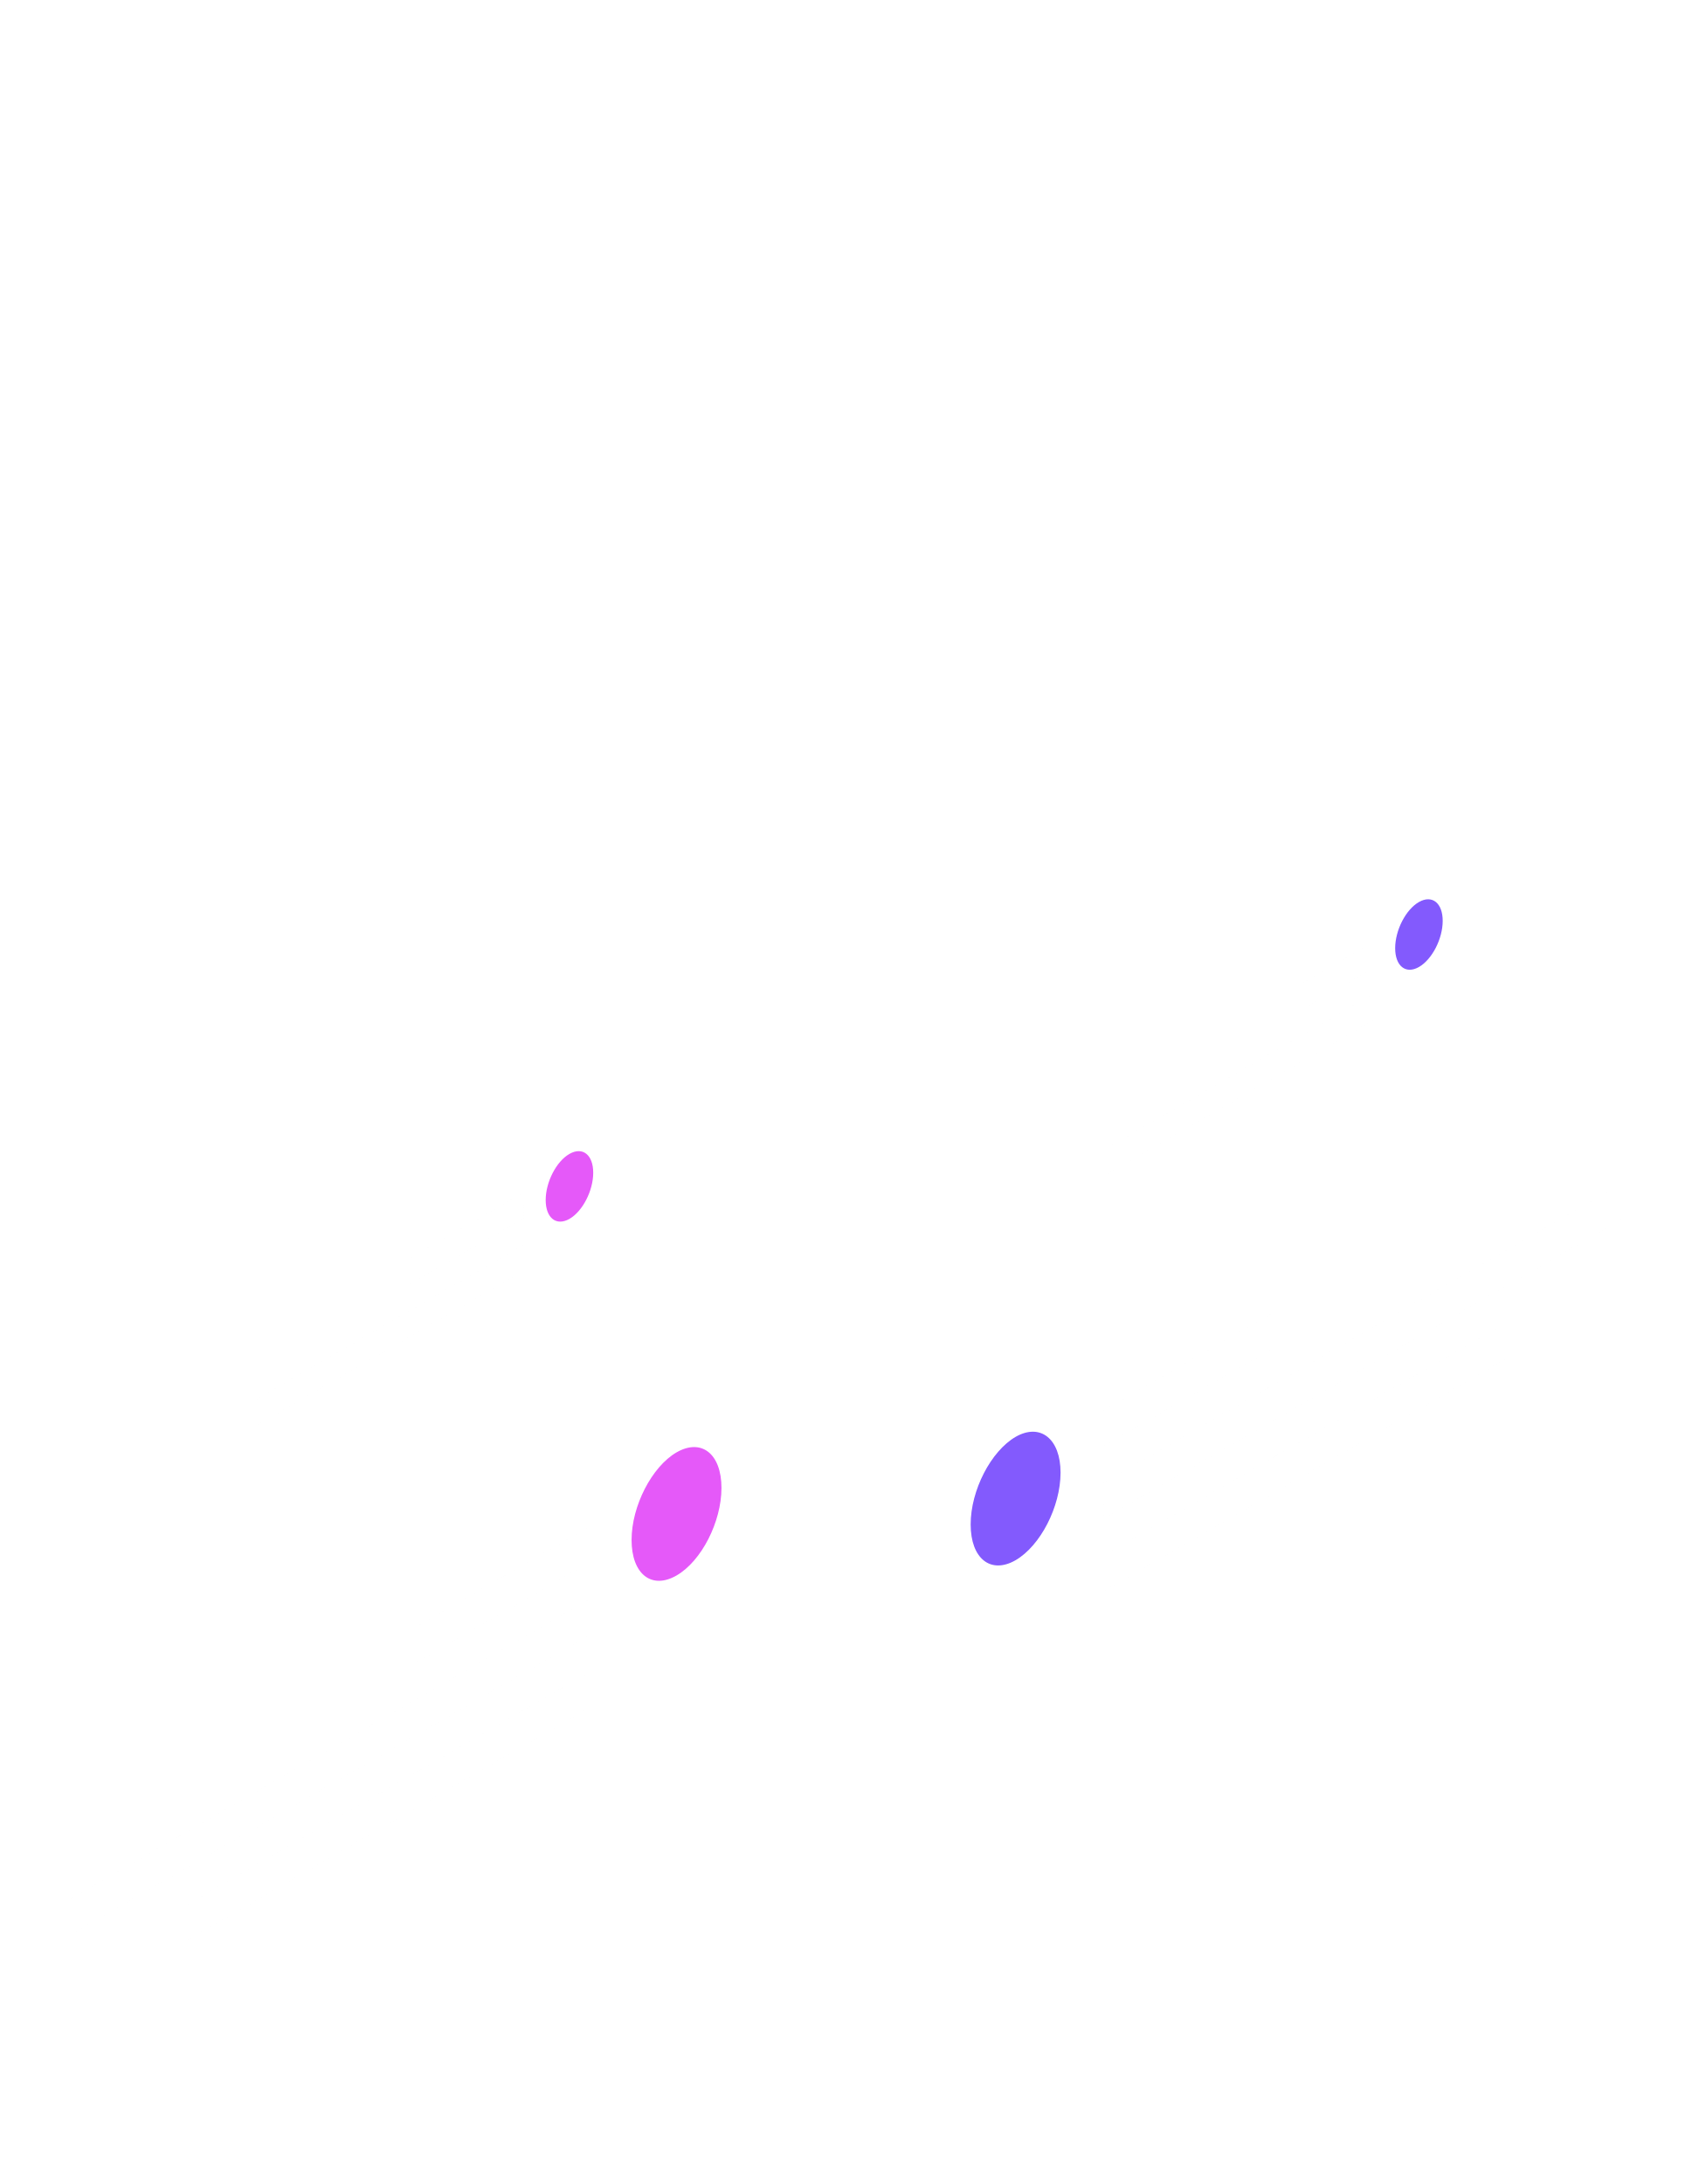
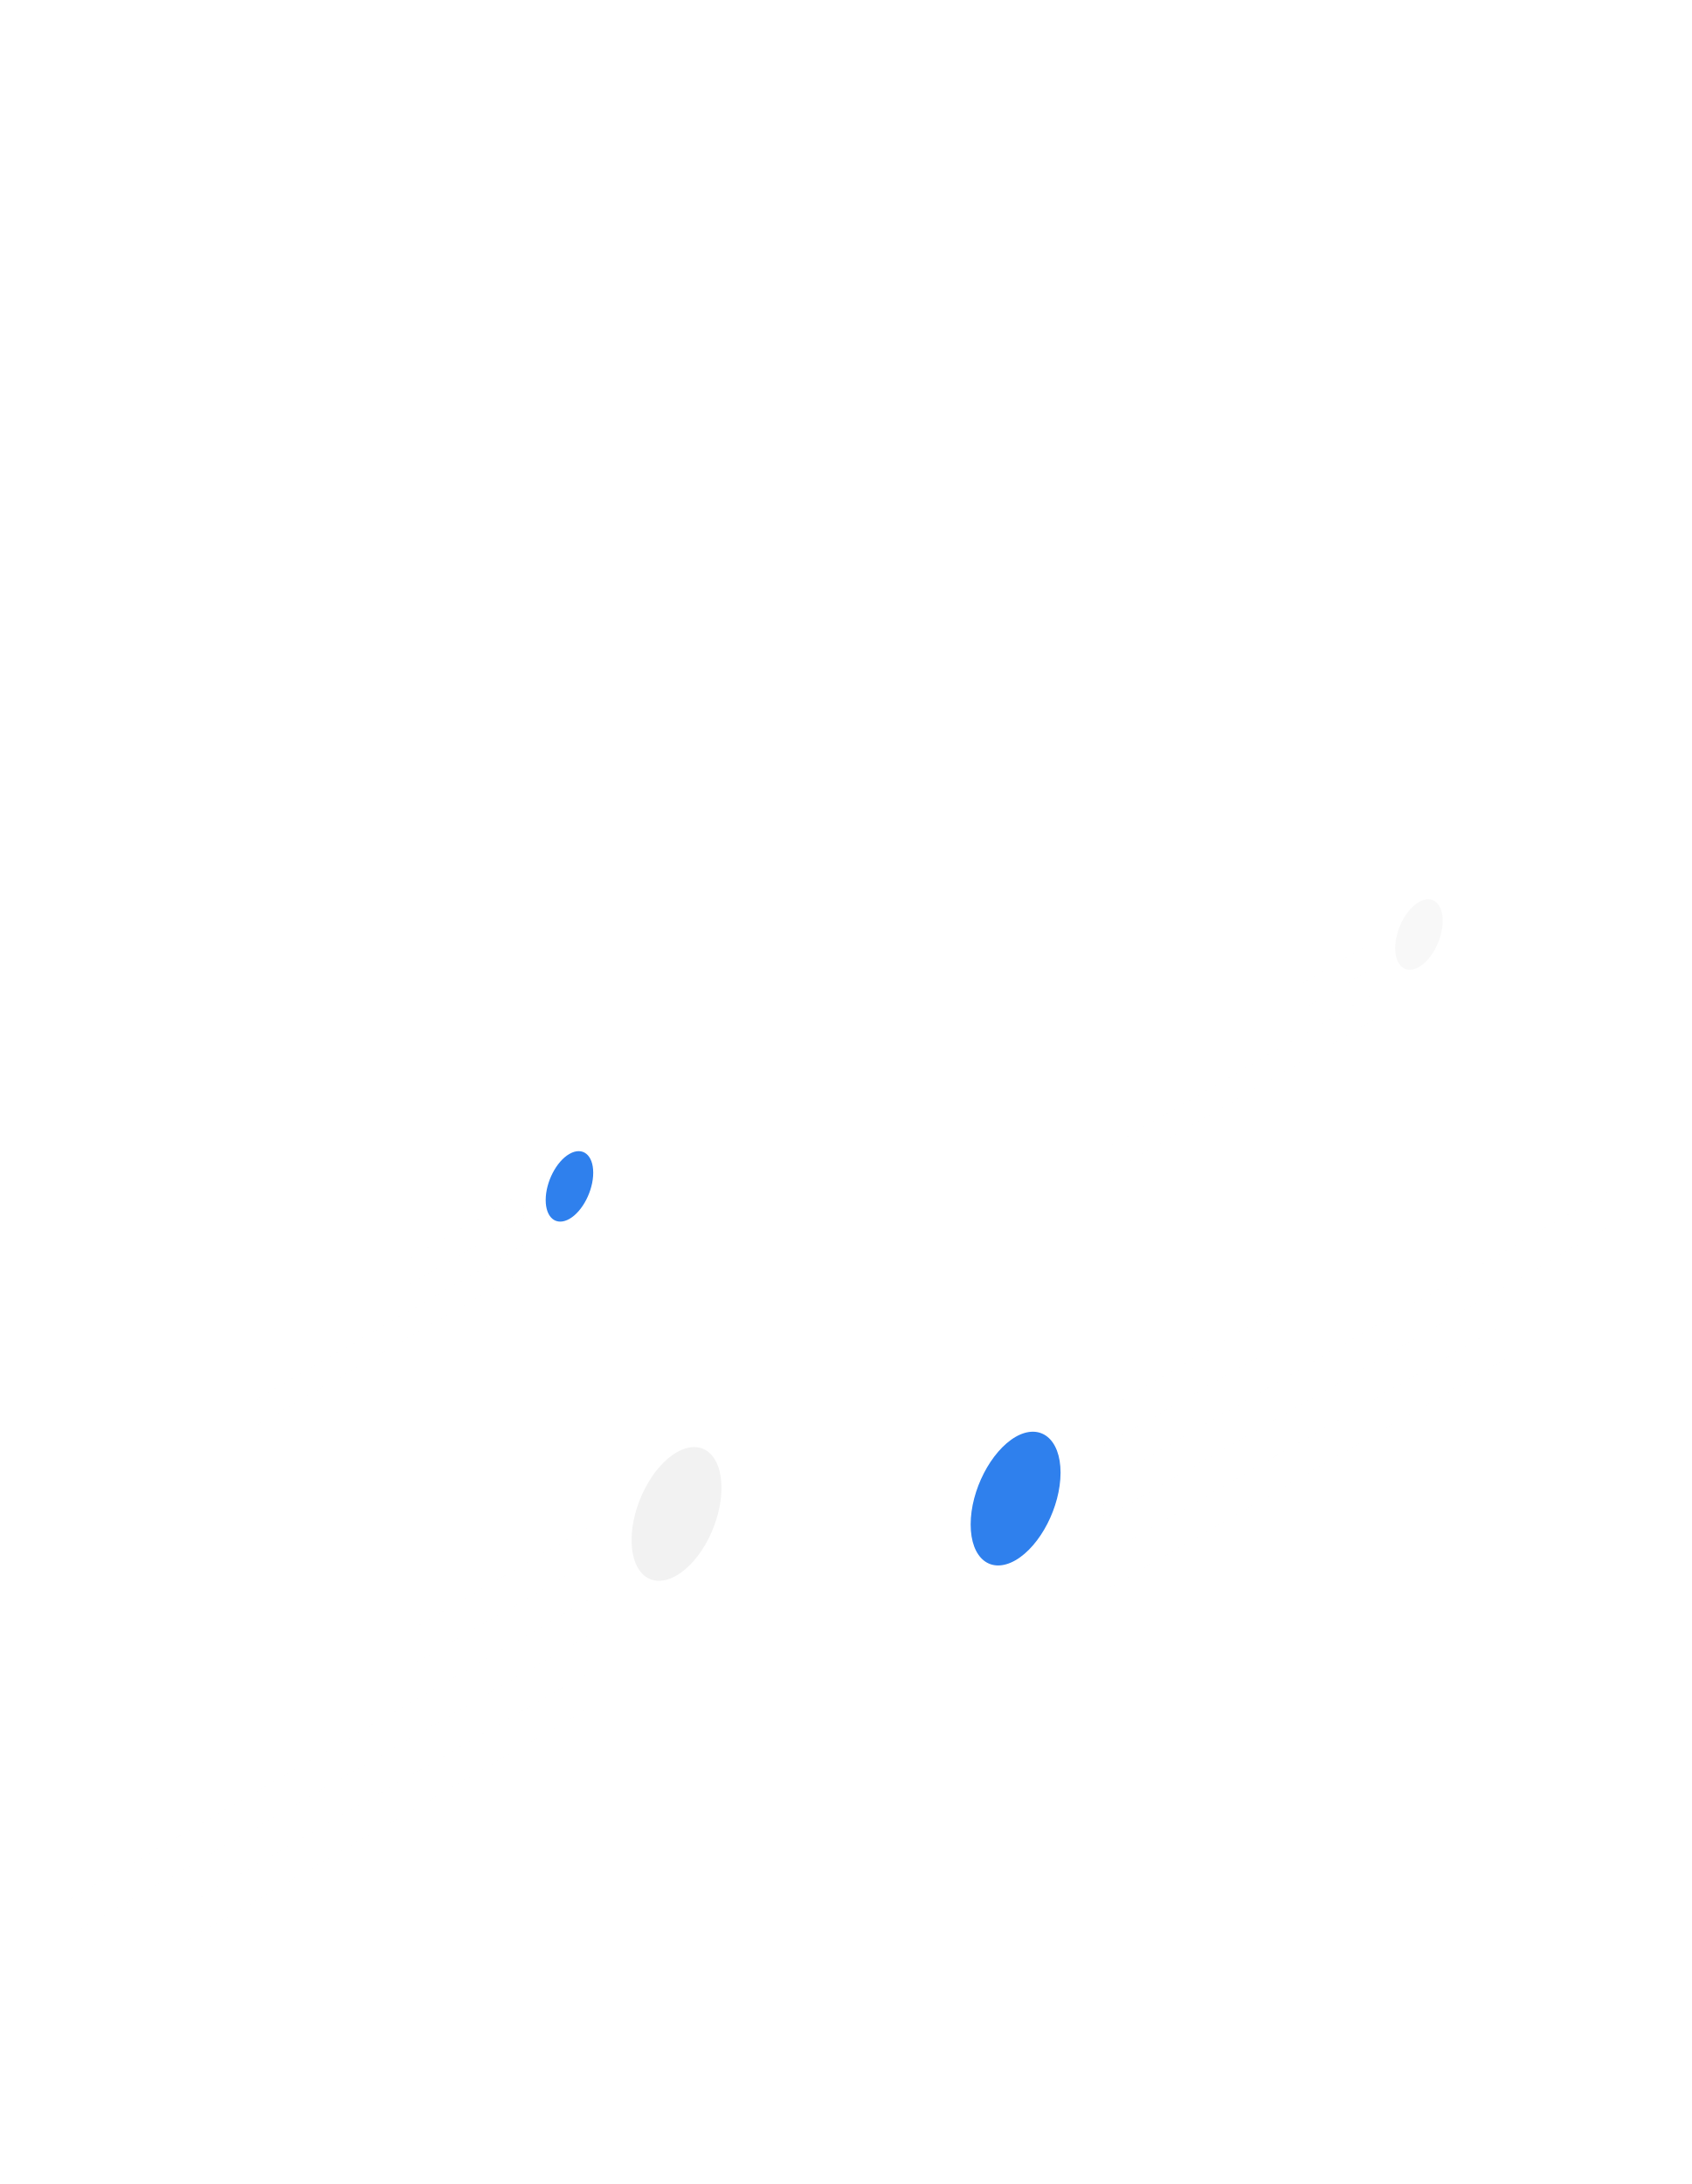
<svg xmlns="http://www.w3.org/2000/svg" width="313" height="404" viewBox="0 0 313 404" fill="none">
-   <path opacity="0.5" d="M146.574 123.837C173.957 107.856 196.594 122.792 200.599 157.279C201.295 163.244 196.768 171.126 191.239 174.348L101.91 226.514C96.381 229.736 91.854 227.124 92.55 220.331C96.555 181.272 119.236 139.818 146.574 123.837Z" fill="url(#paint0_linear)" />
+   <path opacity="0.5" d="M146.574 123.837C173.956 107.856 196.593 122.792 200.598 157.279C201.295 163.244 196.768 171.126 191.239 174.348L101.91 226.514C96.381 229.736 91.854 227.124 92.55 220.331C96.555 181.272 119.236 139.818 146.574 123.837Z" fill="url(#paint0_linear)" />
  <path opacity="0.5" d="M116.058 79.073C116.058 102.892 129.814 114.126 146.792 104.198C163.77 94.27 177.526 66.968 177.526 43.149C177.526 19.331 163.77 8.096 146.792 18.024C129.814 27.953 116.058 55.255 116.058 79.073Z" fill="url(#paint1_linear)" />
  <path opacity="0.07" d="M128.987 109.554C156.369 93.574 179.006 108.509 183.011 142.996C183.708 148.962 179.181 156.843 173.652 160.066L84.323 212.232C78.794 215.454 74.267 212.841 74.963 206.048C78.968 166.989 101.605 125.535 128.987 109.554Z" fill="url(#paint2_linear)" />
  <path opacity="0.07" d="M98.471 64.791C98.471 88.61 112.227 99.844 129.205 89.916C146.183 79.988 159.939 52.686 159.939 28.867C159.939 5.048 146.183 -6.186 129.205 3.742C112.227 13.67 98.471 40.972 98.471 64.791Z" fill="url(#paint3_linear)" />
-   <path opacity="0.2" d="M39.31 246.651C39.31 245.049 40.164 243.569 41.551 242.768L109.941 203.271C112.93 201.544 116.668 203.702 116.668 207.154V239.708L39.31 284.384V246.651Z" fill="url(#paint4_linear)" />
-   <path d="M100.952 221.985C100.952 225.295 102.911 226.862 105.349 225.469C107.787 224.076 109.746 220.244 109.746 216.934C109.746 213.625 107.787 212.057 105.349 213.451C102.911 214.844 100.952 218.676 100.952 221.985Z" fill="#E559F9" />
+   <path opacity="0.2" d="M39.31 246.651C39.31 245.049 40.164 243.569 41.552 242.768L109.941 203.271C112.93 201.544 116.668 203.702 116.668 207.154V239.708L39.31 284.384V246.651Z" fill="url(#paint4_linear)" />
+   <path d="M100.952 221.985C100.952 225.295 102.911 226.862 105.349 225.469C107.787 224.076 109.746 220.244 109.746 216.934C109.746 213.625 107.787 212.057 105.349 213.451C102.911 214.844 100.952 218.676 100.952 221.985Z" fill="#2F80ED" />
  <path opacity="0.15" d="M96.86 220.548L73.614 234.004V238.837L96.904 225.382L96.86 220.548Z" fill="#FEFEFE" />
  <path opacity="0.15" d="M96.86 230.259L47.32 258.867V263.788L96.86 235.179V230.259Z" fill="#FEFEFE" />
-   <path opacity="0.2" d="M196.463 200.06C196.463 198.457 197.318 196.977 198.706 196.176L267.095 156.717C270.085 154.993 273.821 157.15 273.821 160.601V193.159L196.463 237.835V200.06Z" fill="url(#paint5_linear)" />
-   <path d="M258.105 175.393C258.105 178.703 260.064 180.27 262.502 178.877C264.94 177.483 266.899 173.651 266.899 170.342C266.899 167.033 264.94 165.465 262.502 166.859C260.064 168.252 258.105 172.084 258.105 175.393Z" fill="#835AFD" />
+   <path opacity="0.2" d="M196.463 200.06C196.463 198.457 197.318 196.977 198.706 196.176L267.096 156.717C270.085 154.993 273.821 157.15 273.821 160.601V193.159L196.463 237.835V200.06Z" fill="url(#paint5_linear)" />
+   <path d="M258.105 175.393C258.105 178.703 260.064 180.27 262.502 178.877C264.94 177.483 266.899 173.651 266.899 170.342C266.899 167.033 264.94 165.465 262.502 166.859C260.064 168.252 258.105 172.084 258.105 175.393Z" fill="#F8F8F8" />
  <path opacity="0.15" d="M254.144 174.174L240.126 182.273V187.194L254.144 179.094V174.174Z" fill="#FEFEFE" />
  <path opacity="0.15" d="M254.013 183.884L204.473 212.493V217.413L254.013 188.805V183.884Z" fill="#FEFEFE" />
-   <path opacity="0.3" d="M146.614 249.832C146.616 246.378 142.878 244.219 139.887 245.946L2.284 325.416C0.897 326.216 0.043 327.695 0.042 329.296L-7.43479e-05 403.129L133.645 325.969L144.617 329.553C145.583 329.869 146.575 329.149 146.575 328.133L146.614 249.832Z" fill="url(#paint6_linear)" />
-   <path d="M116.842 284.863C116.842 291.177 120.542 294.095 125.156 291.438C129.771 288.782 133.471 281.51 133.471 275.24C133.471 268.926 129.771 266.009 125.156 268.665C120.586 271.321 116.842 278.593 116.842 284.863Z" fill="#E559F9" />
+   <path opacity="0.3" d="M146.614 249.832C146.616 246.378 142.878 244.219 139.887 245.946L2.284 325.416C0.897 326.216 0.043 327.695 0.042 329.296L-5.90891e-05 403.129L133.645 325.969L144.617 329.553C145.583 329.869 146.575 329.149 146.575 328.133L146.614 249.832Z" fill="url(#paint6_linear)" />
+   <path d="M116.842 284.863C116.842 291.177 120.542 294.095 125.156 291.438C129.771 288.782 133.471 281.51 133.471 275.24C133.471 268.926 129.771 266.009 125.156 268.665C120.586 271.321 116.842 278.593 116.842 284.863Z" fill="#F2F2F2" />
  <path opacity="0.15" d="M108.919 282.425L76.792 300.975V307.68L108.919 289.131V282.425Z" fill="#FEFEFE" />
  <path opacity="0.15" d="M108.919 295.88L12.973 351.268V357.974L108.919 302.586V295.88Z" fill="#FEFEFE" />
  <path opacity="0.15" d="M108.919 309.335L33.912 352.662V359.367L108.919 316.041V309.335Z" fill="#FEFEFE" />
  <path opacity="0.3" d="M166.424 266.593C166.425 264.992 167.28 263.512 168.667 262.712L306.27 183.284C309.26 181.558 312.997 183.717 312.996 187.17L312.956 255.819L179.311 332.979L169.118 348.084C168.293 349.307 166.384 348.722 166.384 347.248L166.424 266.593Z" fill="url(#paint7_linear)" />
-   <path d="M196.202 272.41C196.202 278.723 192.458 285.952 187.887 288.608C183.273 291.264 179.572 288.303 179.572 281.989C179.572 275.675 183.316 268.447 187.887 265.791C192.458 263.178 196.202 266.139 196.202 272.41Z" fill="#835AFD" />
+   <path d="M196.202 272.41C196.202 278.723 192.458 285.952 187.887 288.608C183.273 291.264 179.572 288.303 179.572 281.989C179.572 275.675 183.316 268.447 187.887 265.791C192.458 263.178 196.202 266.139 196.202 272.41Z" fill="#2F80ED" />
  <path opacity="0.15" d="M204.125 260.87L236.252 242.321V249.026L204.125 267.576V260.87Z" fill="#FEFEFE" />
  <path opacity="0.15" d="M204.081 274.282L300.027 218.894V225.6L204.125 280.988L204.081 274.282Z" fill="#FEFEFE" />
  <path opacity="0.15" d="M204.081 287.737L279.088 244.411V251.116L204.081 294.443V287.737Z" fill="#FEFEFE" />
  <path opacity="0.2" d="M251.967 311.599C249.355 313.08 247.266 316.738 247.266 319.786V333.067L238.472 338.118C235.86 339.598 233.771 343.256 233.771 346.26C233.771 349.265 235.86 350.484 238.472 349.004L247.266 343.909V357.19C247.266 360.195 249.355 361.414 251.967 359.933C254.579 358.453 256.669 354.795 256.669 351.791V338.51L265.462 333.459C268.074 331.978 270.164 328.32 270.164 325.316C270.164 322.311 268.074 321.092 265.462 322.572L256.669 327.624V314.343C256.712 311.295 254.579 310.075 251.967 311.599Z" fill="url(#paint8_linear)" />
-   <path opacity="0.2" d="M62.818 141.472L50.716 165.247C49.061 168.513 49.322 171.779 51.325 172.563C53.328 173.347 56.288 171.3 57.942 168.034L58.073 167.729V194.117C58.073 197.122 60.162 198.341 62.774 196.86C65.386 195.336 67.476 191.722 67.476 188.718V162.33L67.606 162.461C69.26 163.81 72.264 162.417 74.223 159.325C76.226 156.234 76.487 152.663 74.833 151.313L62.818 141.472Z" fill="url(#paint9_linear)" />
+   <path opacity="0.2" d="M62.818 141.472L50.715 165.247C49.061 168.513 49.322 171.779 51.325 172.563C53.328 173.347 56.288 171.3 57.942 168.034L58.073 167.729V194.117C58.073 197.122 60.162 198.341 62.774 196.86C65.386 195.336 67.476 191.722 67.476 188.718V162.33L67.606 162.461C69.26 163.81 72.264 162.417 74.223 159.325C76.226 156.234 76.487 152.663 74.833 151.313L62.818 141.472Z" fill="url(#paint9_linear)" />
  <defs>
    <linearGradient id="paint0_linear" x1="33.618" y1="97.776" x2="144.84" y2="178.888" gradientUnits="userSpaceOnUse">
      <stop stop-color="white" />
      <stop offset="1" stop-color="white" stop-opacity="0" />
    </linearGradient>
    <linearGradient id="paint1_linear" x1="90.288" y1="19.891" x2="201.51" y2="101.002" gradientUnits="userSpaceOnUse">
      <stop stop-color="white" />
      <stop offset="1" stop-color="white" stop-opacity="0" />
    </linearGradient>
    <linearGradient id="paint2_linear" x1="16.023" y1="83.489" x2="127.245" y2="164.601" gradientUnits="userSpaceOnUse">
      <stop stop-color="white" />
      <stop offset="1" stop-color="white" stop-opacity="0" />
    </linearGradient>
    <linearGradient id="paint3_linear" x1="72.693" y1="5.603" x2="183.915" y2="86.714" gradientUnits="userSpaceOnUse">
      <stop stop-color="white" />
      <stop offset="1" stop-color="white" stop-opacity="0" />
    </linearGradient>
    <linearGradient id="paint4_linear" x1="69.27" y1="226.769" x2="86.727" y2="257.005" gradientUnits="userSpaceOnUse">
      <stop stop-color="white" />
      <stop offset="1" stop-color="white" stop-opacity="0" />
    </linearGradient>
    <linearGradient id="paint5_linear" x1="226.423" y1="180.183" x2="243.88" y2="210.419" gradientUnits="userSpaceOnUse">
      <stop stop-color="white" />
      <stop offset="1" stop-color="white" stop-opacity="0" />
    </linearGradient>
    <linearGradient id="paint6_linear" x1="83.661" y1="244.547" x2="64.699" y2="398.299" gradientUnits="userSpaceOnUse">
      <stop stop-color="white" />
      <stop offset="1" stop-color="white" stop-opacity="0" />
    </linearGradient>
    <linearGradient id="paint7_linear" x1="198.387" y1="233.403" x2="274.093" y2="292.664" gradientUnits="userSpaceOnUse">
      <stop stop-color="white" />
      <stop offset="1" stop-color="white" stop-opacity="0" />
    </linearGradient>
    <linearGradient id="paint8_linear" x1="242.889" y1="328.562" x2="265.686" y2="346.549" gradientUnits="userSpaceOnUse">
      <stop stop-color="white" />
      <stop offset="1" stop-color="white" stop-opacity="0" />
    </linearGradient>
    <linearGradient id="paint9_linear" x1="54.215" y1="165.456" x2="76.298" y2="177.763" gradientUnits="userSpaceOnUse">
      <stop stop-color="white" />
      <stop offset="1" stop-color="white" stop-opacity="0" />
    </linearGradient>
  </defs>
</svg>
